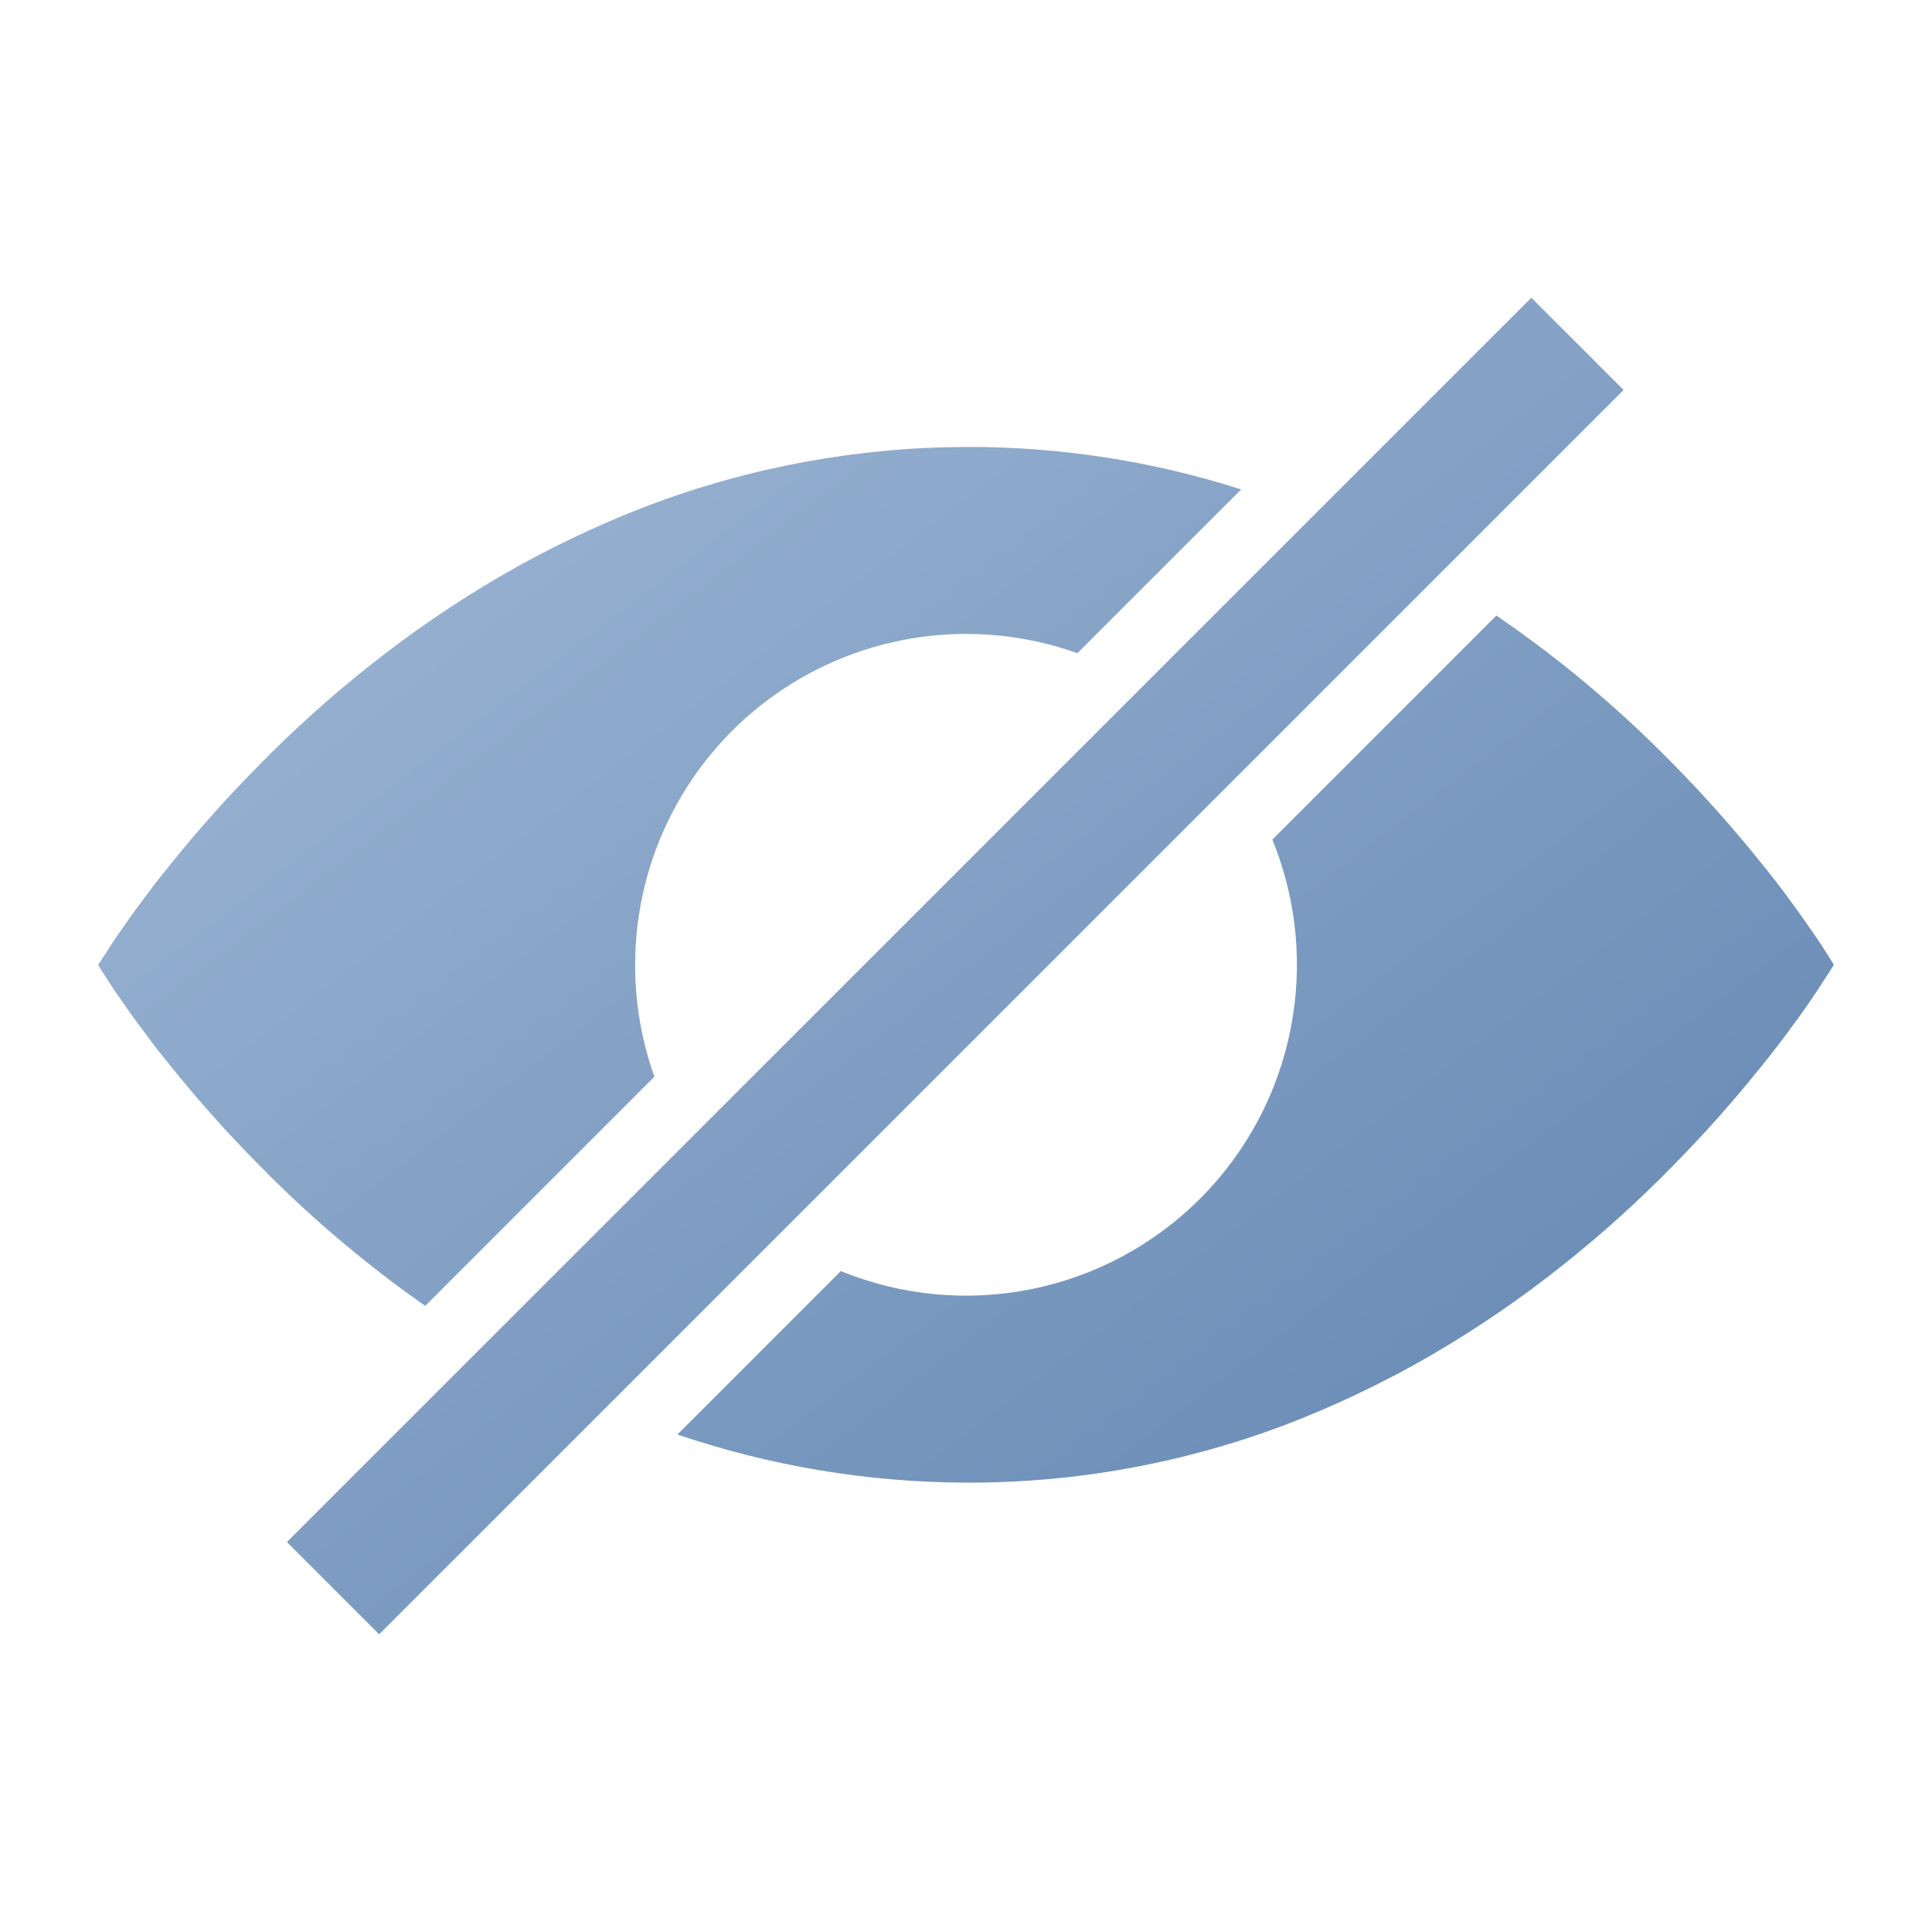
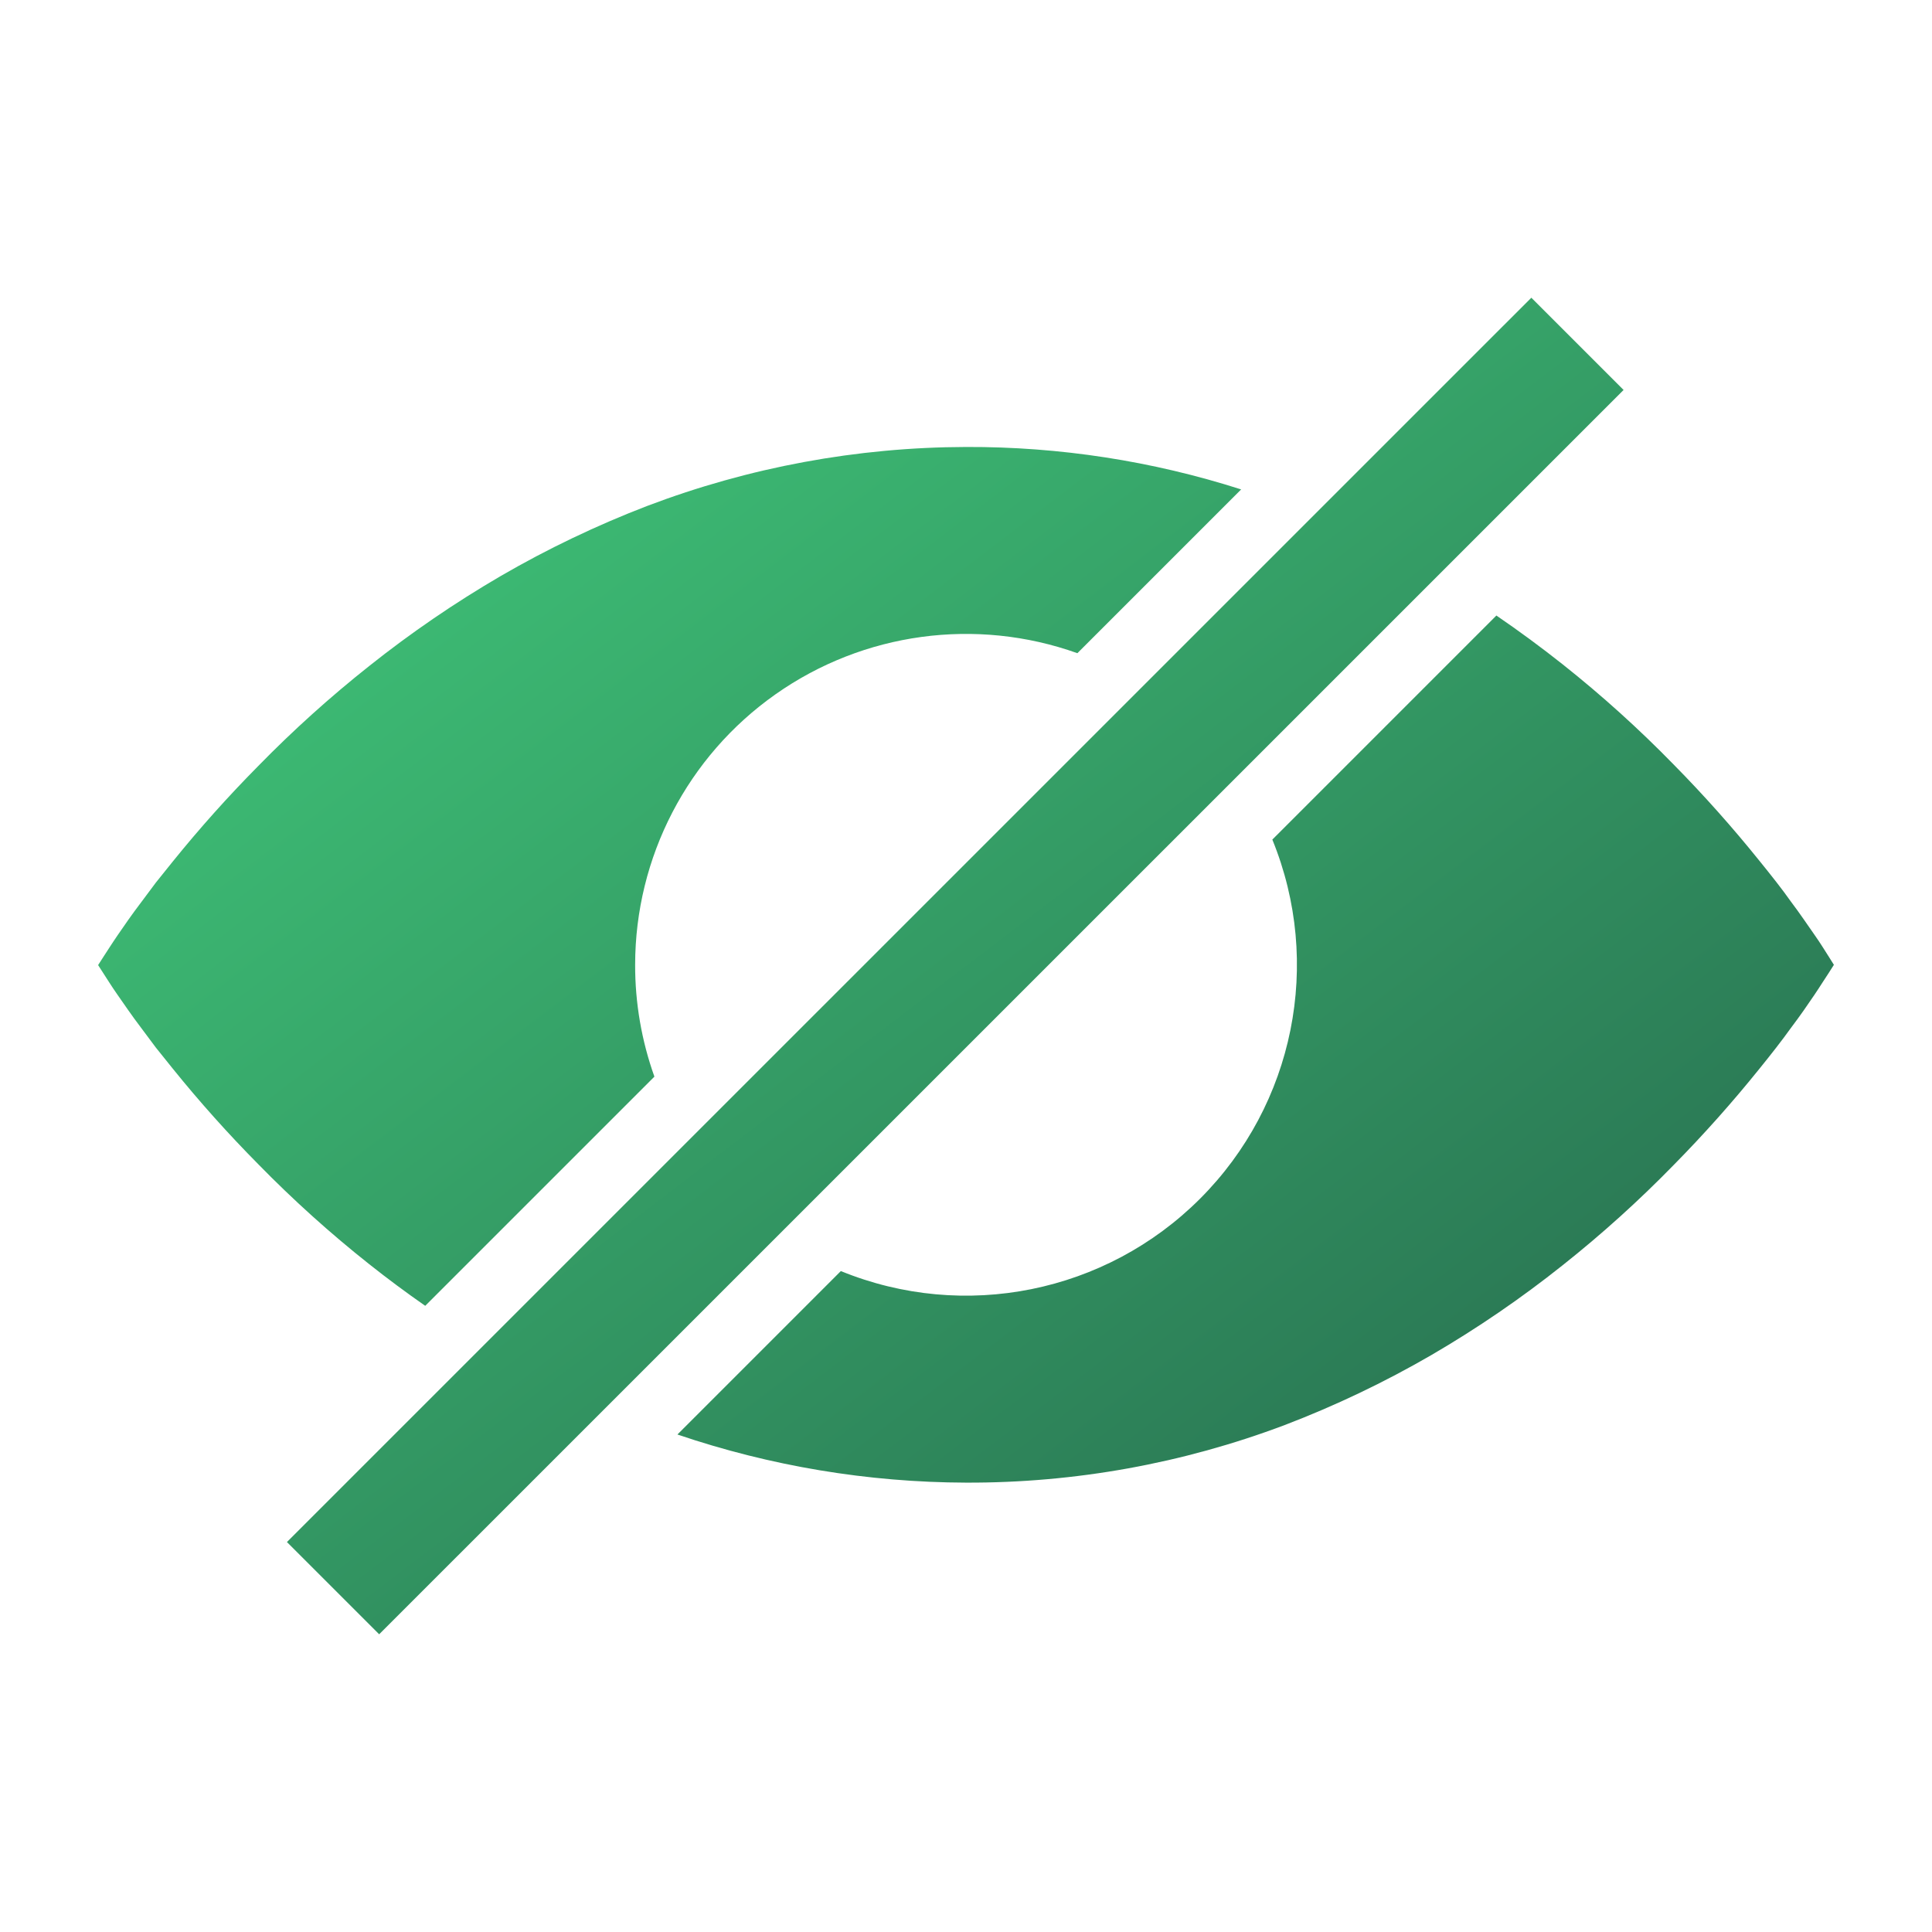
<svg xmlns="http://www.w3.org/2000/svg" viewBox="0 0 512 512" style="height: 512px; width: 512px;">
  <defs>
    <linearGradient x1="0" x2="1" y1="0" y2="1" id="skoll-sight-disabled-gradient-1">
-       <stop offset="0%" stop-color="#a3bbd8" stop-opacity="1" />
-       <stop offset="100%" stop-color="#5e82af" stop-opacity="1" />
+       <stop offset="0%" stop-color="#42cf7d" stop-opacity="1" />
+       <stop offset="100%" stop-color="#25644b" stop-opacity="1" />
    </linearGradient>
    <linearGradient x1="0" x2="1" y1="0" y2="1" id="skoll-sight-disabled-gradient-2">
-       <stop offset="0%" stop-color="#a3bbd8" stop-opacity="1" />
-       <stop offset="100%" stop-color="#5e82af" stop-opacity="1" />
+       <stop offset="0%" stop-color="#42cf7d" stop-opacity="1" />
+       <stop offset="100%" stop-color="#25644b" stop-opacity="1" />
    </linearGradient>
    <linearGradient x1="0" x2="1" y1="0" y2="1" id="skoll-sight-disabled-gradient-4">
-       <stop offset="0%" stop-color="#a3bbd8" stop-opacity="0.06" />
+       <stop offset="0%" stop-color="#42cf7d" stop-opacity="0.06" />
      <stop offset="100%" stop-color="#3d4044" stop-opacity="0" />
    </linearGradient>
    <linearGradient x1="0" x2="1" y1="0" y2="1" id="skoll-sight-disabled-gradient-5">
-       <stop offset="0%" stop-color="#a3bbd8" stop-opacity="0.01" />
-       <stop offset="100%" stop-color="#5e82af" stop-opacity="0" />
+       <stop offset="0%" stop-color="#42cf7d" stop-opacity="0.01" />
+       <stop offset="100%" stop-color="#25644b" stop-opacity="0" />
    </linearGradient>
    <linearGradient x1="0" x2="1" y1="0" y2="1" id="skoll-sight-disabled-gradient-6">
-       <stop offset="0%" stop-color="#a3bbd8" stop-opacity="0" />
-       <stop offset="100%" stop-color="#5e82af" stop-opacity="0" />
+       <stop offset="0%" stop-color="#42cf7d" stop-opacity="0" />
+       <stop offset="100%" stop-color="#25644b" stop-opacity="0" />
    </linearGradient>
  </defs>
  <g class="" transform="translate(0,0)" style="">
    <path d="M405.822 78.899l24.444 24.444L100.485 433.1 76.04 408.657zM168.32 255.677a87.704 87.704 0 0 1 117.196-82.575l43.402-43.402A236.362 236.362 0 0 0 256 118.452a239.715 239.715 0 0 0-84.454 15.616 270.752 270.752 0 0 0-38.861 18.59 293.179 293.179 0 0 0-34.816 23.821 311.884 311.884 0 0 0-29.423 26.507 336.397 336.397 0 0 0-22.681 25.355l-4.46 5.554-3.93 5.267c-2.443 3.204-4.518 6.224-6.2 8.678-1.683 2.455-2.974 4.541-3.85 5.855L26 255.758l1.325 2.063c.876 1.325 2.167 3.457 3.85 5.854 1.682 2.398 3.757 5.475 6.2 8.679l3.93 5.266 4.46 5.555a336.397 336.397 0 0 0 22.68 25.355 311.895 311.895 0 0 0 29.424 26.507q7.145 5.67 14.82 11.018l60.736-60.736a87.508 87.508 0 0 1-5.106-29.642zm316.367-2.086c-.876-1.337-2.166-3.515-3.85-5.889-1.682-2.374-3.756-5.509-6.2-8.736-2.443-3.457-5.255-6.995-8.39-10.867a339.52 339.52 0 0 0-22.68-25.459 311.768 311.768 0 0 0-29.423-26.564 306.188 306.188 0 0 0-17.587-12.954l-59.375 59.375a87.692 87.692 0 0 1-114.35 114.35l-43.31 43.31A240.015 240.015 0 0 0 256 392.913a236.834 236.834 0 0 0 84.454-15.258 269.046 269.046 0 0 0 38.861-18.544 290.32 290.32 0 0 0 34.816-23.822 311.768 311.768 0 0 0 29.423-26.564 339.52 339.52 0 0 0 22.681-25.458c3.146-3.884 5.947-7.457 8.39-10.868 2.443-3.227 4.518-6.247 6.2-8.736 1.683-2.49 2.974-4.61 3.85-5.89L486 255.69z" fill="url(#skoll-sight-disabled-gradient-1)" />
  </g>
</svg>
